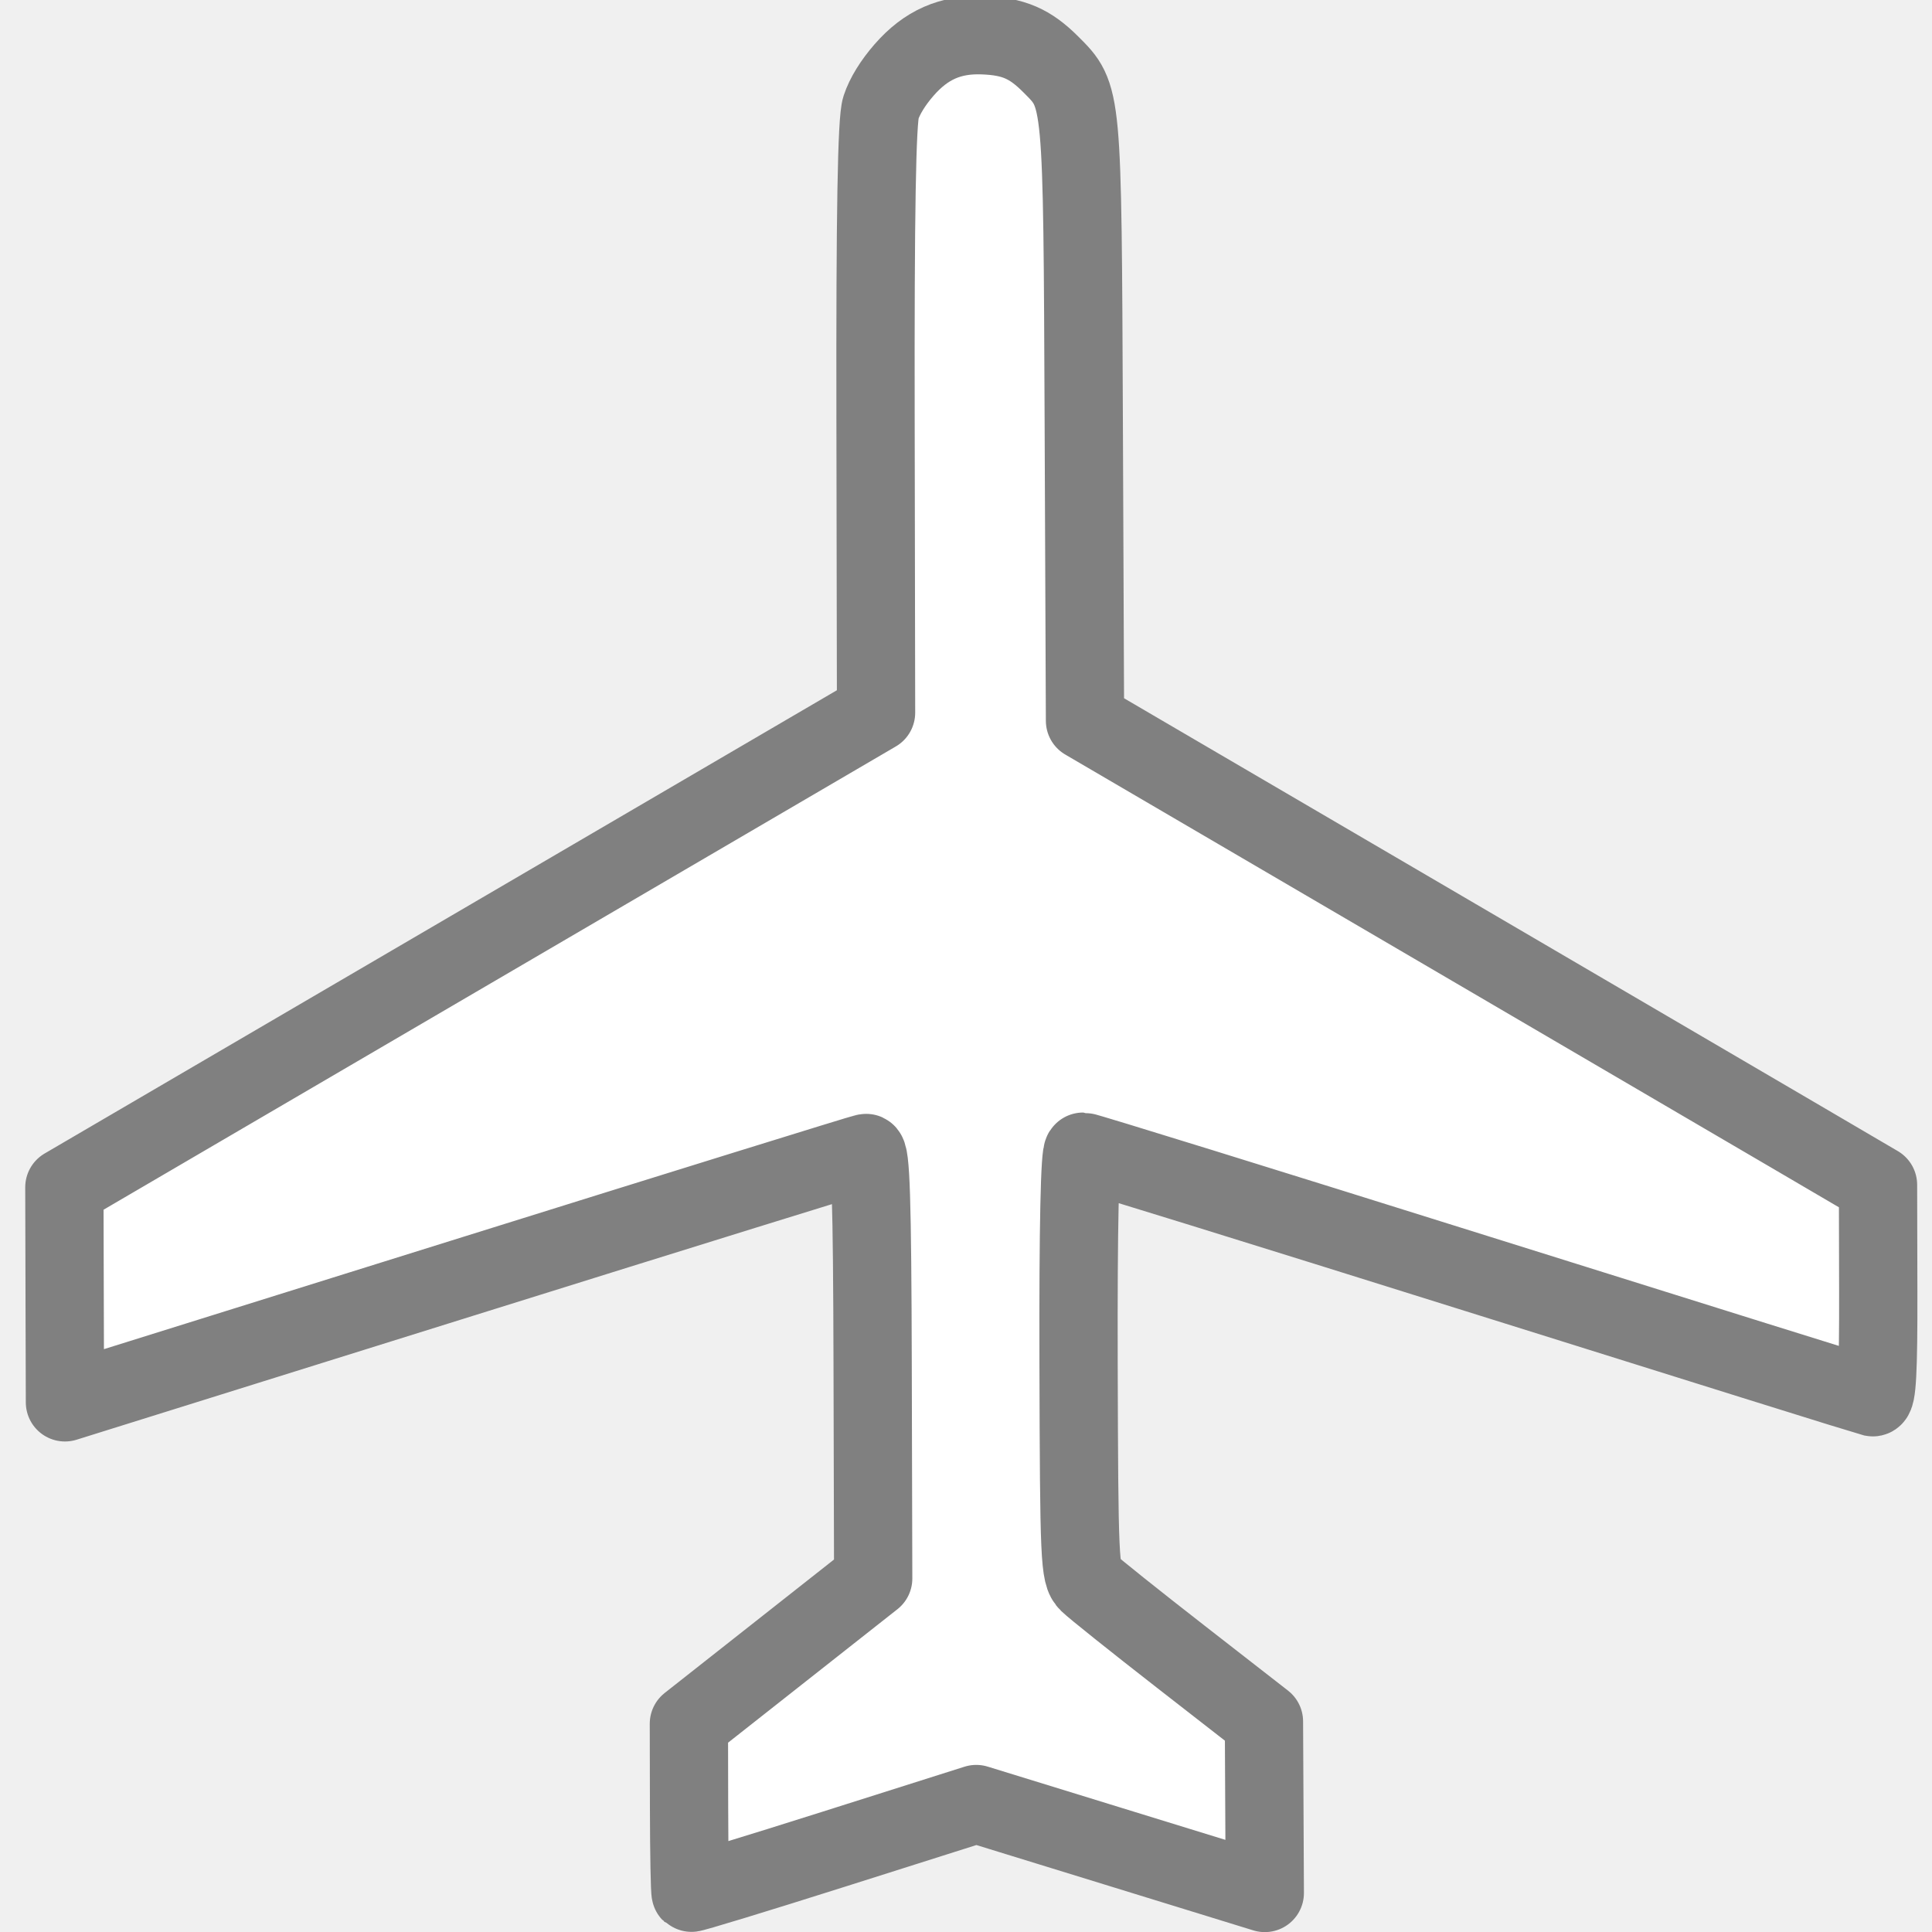
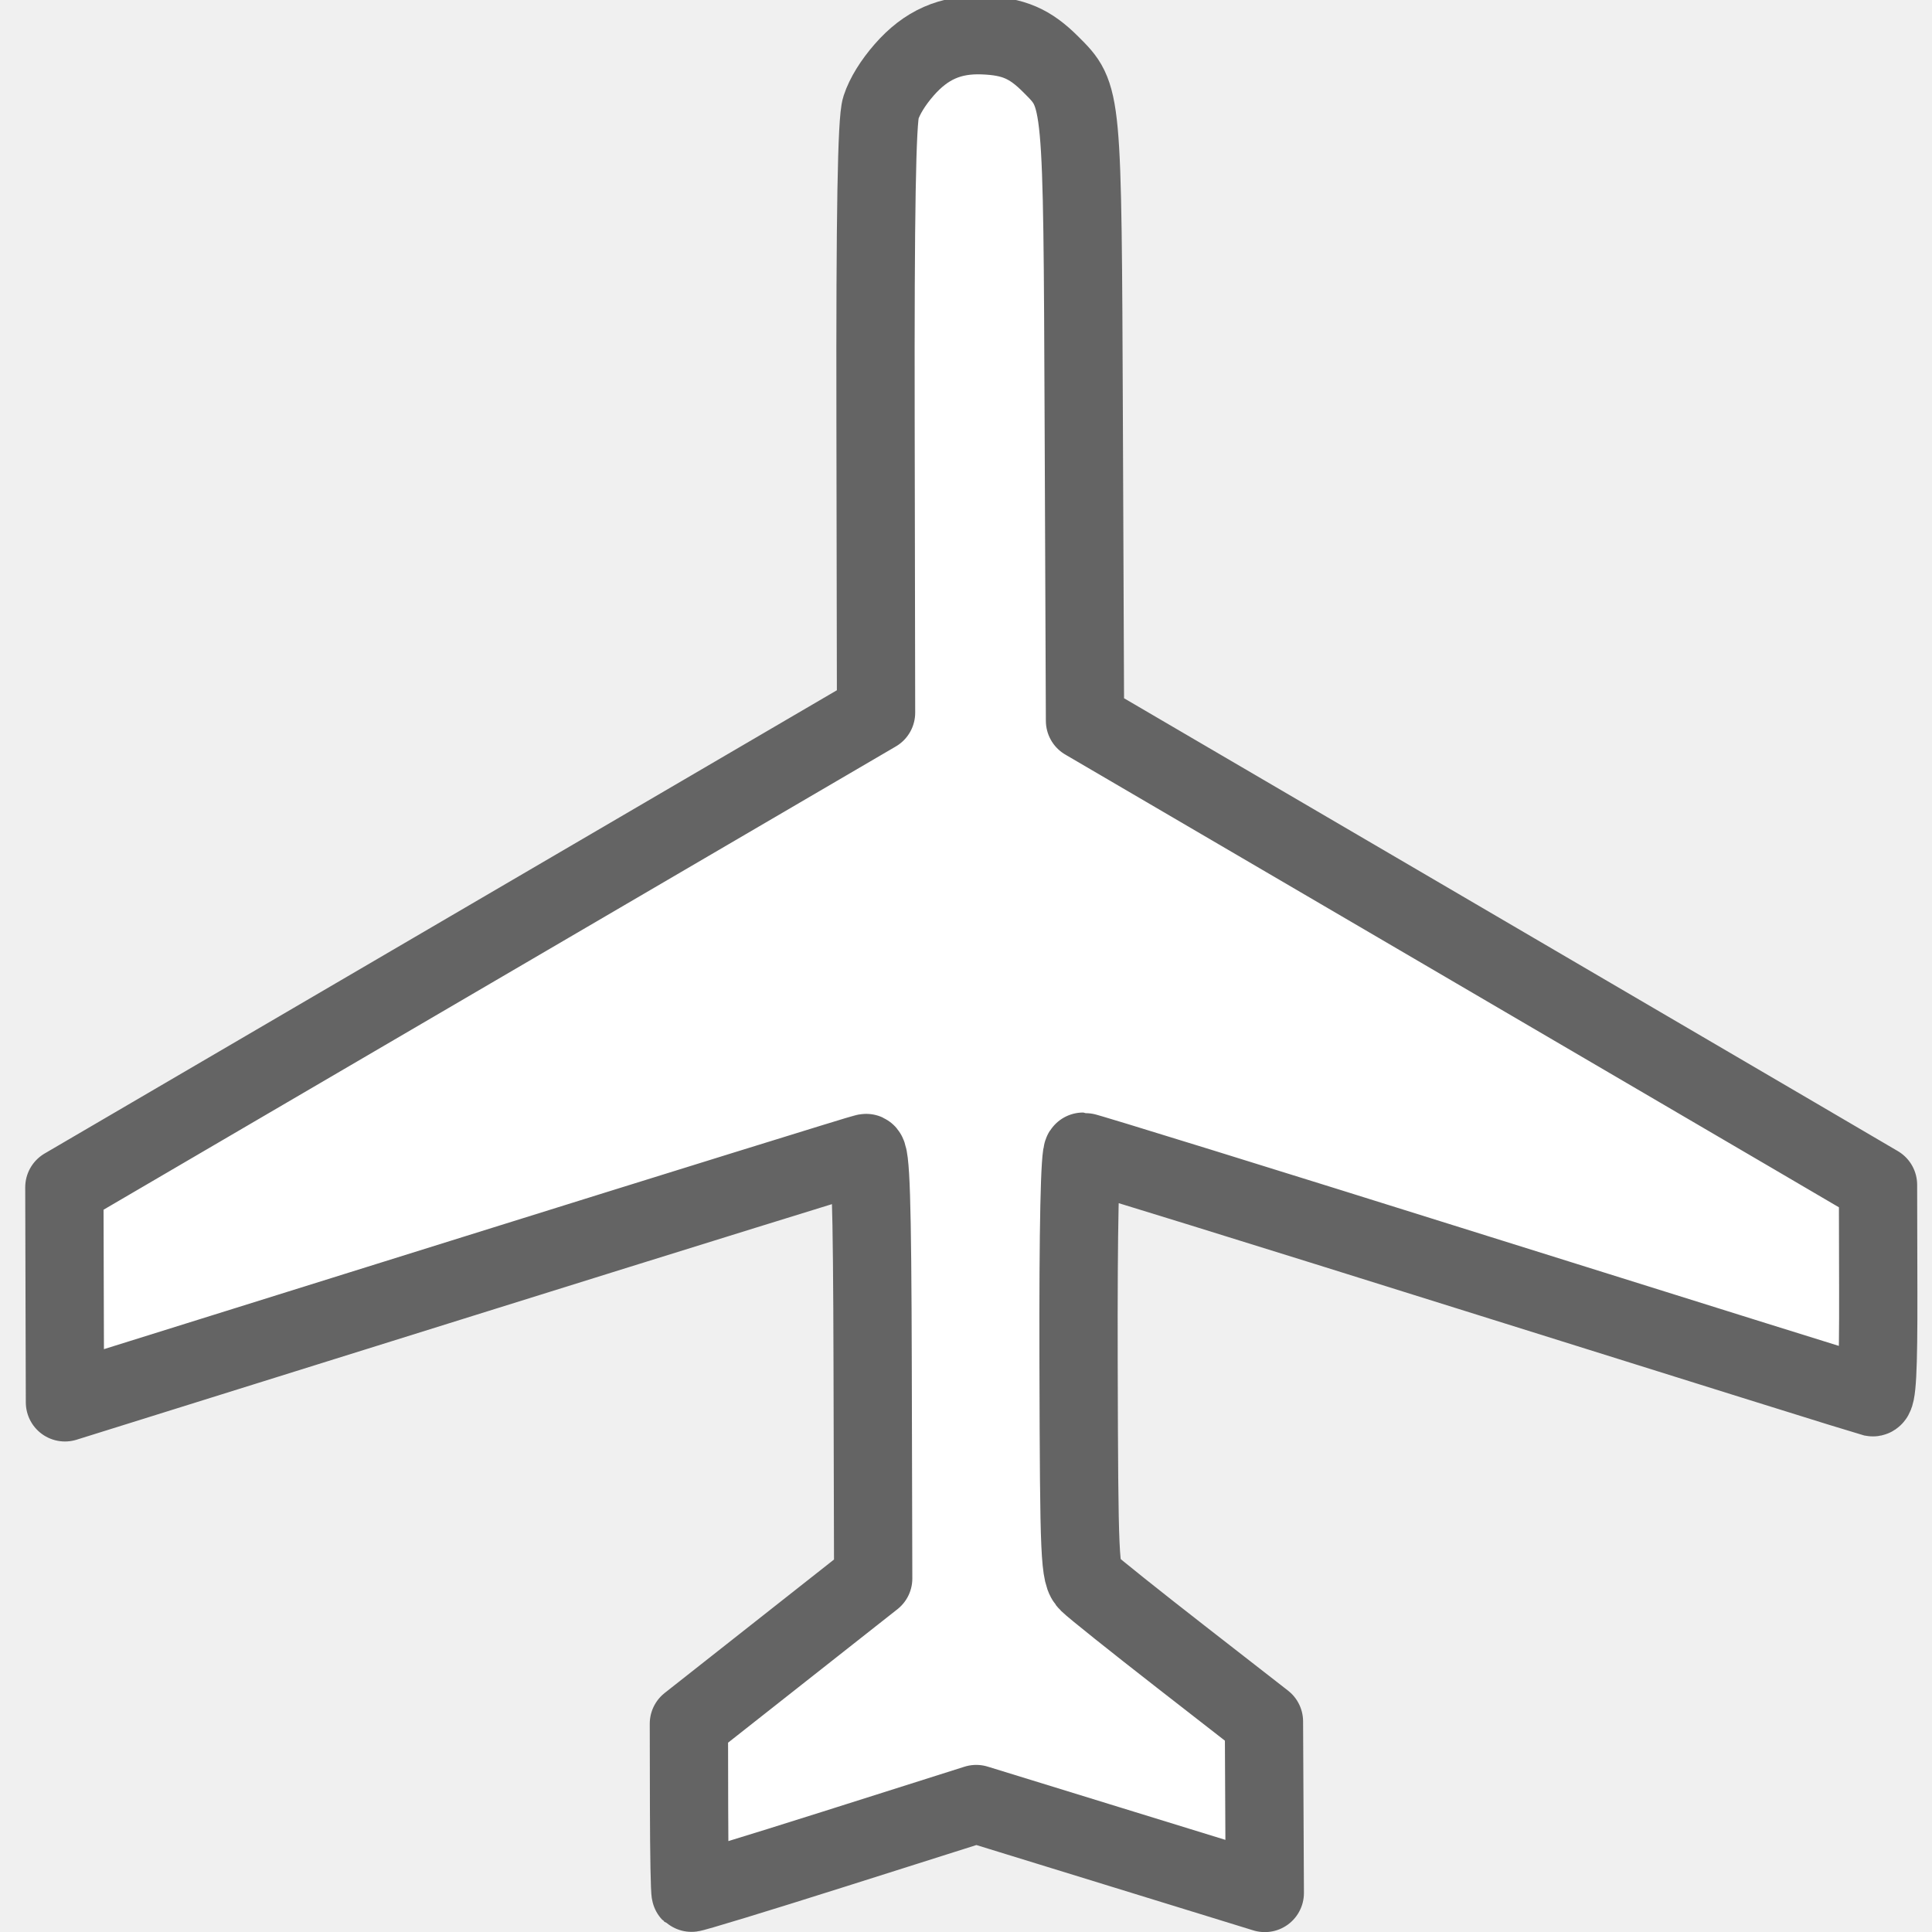
<svg xmlns="http://www.w3.org/2000/svg" version="1.0" width="128" height="128" id="svg1953">
  <defs id="defs1956" />
-   <path d="m 124.065,92.572 c -0.215,-0.047 -11.996,-3.727 -26.18,-8.177 -14.185,-4.451 -25.942,-8.093 -26.127,-8.094 -0.217,-0.001 -0.324,5.002 -0.3,13.98 0.035,13.117 0.075,14.02 0.654,14.591 0.339,0.335 3.095,2.537 6.123,4.894 l 5.505,4.286 0.028,5.681 0.028,5.681 -9.559,-2.946 -9.559,-2.946 -9.414,2.984 c -5.177,1.641 -9.456,2.946 -9.507,2.899 -0.051,-0.047 -0.099,-2.587 -0.105,-5.645 l -0.011,-5.559 6.105,-4.811 6.105,-4.811 -0.036,-14.132 C 57.788,79.427 57.688,76.331 57.361,76.386 57.13,76.425 45.098,80.158 30.622,84.683 L 4.303,92.909 4.283,85.785 4.264,78.662 31.153,62.939 58.041,47.217 58.007,27.767 c -0.024,-13.633 0.082,-19.804 0.355,-20.633 0.251,-0.764 0.796,-1.649 1.536,-2.498 1.457,-1.67 3.076,-2.381 5.234,-2.299 2.006,0.076 3.106,0.549 4.48,1.924 2.122,2.124 2.098,1.86 2.19,23.755 l 0.082,19.736 20.731,12.127 C 104.017,66.548 115.838,73.466 118.884,75.252 l 5.539,3.247 0.016,7.079 c 0.012,5.26 -0.084,7.057 -0.374,6.994 z" style="fill:#ffffff;fill-opacity:1;stroke:#808080;stroke-width:5.186;stroke-linecap:butt;stroke-linejoin:round;stroke-miterlimit:4;stroke-dasharray:none;stroke-opacity:1" id="path1962" />
+   <path d="m 124.065,92.572 c -0.215,-0.047 -11.996,-3.727 -26.18,-8.177 -14.185,-4.451 -25.942,-8.093 -26.127,-8.094 -0.217,-0.001 -0.324,5.002 -0.3,13.98 0.035,13.117 0.075,14.02 0.654,14.591 0.339,0.335 3.095,2.537 6.123,4.894 l 5.505,4.286 0.028,5.681 0.028,5.681 -9.559,-2.946 -9.559,-2.946 -9.414,2.984 c -5.177,1.641 -9.456,2.946 -9.507,2.899 -0.051,-0.047 -0.099,-2.587 -0.105,-5.645 l -0.011,-5.559 6.105,-4.811 6.105,-4.811 -0.036,-14.132 C 57.788,79.427 57.688,76.331 57.361,76.386 57.13,76.425 45.098,80.158 30.622,84.683 L 4.303,92.909 4.283,85.785 4.264,78.662 31.153,62.939 58.041,47.217 58.007,27.767 c -0.024,-13.633 0.082,-19.804 0.355,-20.633 0.251,-0.764 0.796,-1.649 1.536,-2.498 1.457,-1.67 3.076,-2.381 5.234,-2.299 2.006,0.076 3.106,0.549 4.48,1.924 2.122,2.124 2.098,1.86 2.19,23.755 l 0.082,19.736 20.731,12.127 C 104.017,66.548 115.838,73.466 118.884,75.252 l 5.539,3.247 0.016,7.079 c 0.012,5.26 -0.084,7.057 -0.374,6.994 z" style="fill:#ffffff;fill-opacity:1;stroke:#646464;stroke-width:5.186;stroke-linecap:butt;stroke-linejoin:round;stroke-miterlimit:4;stroke-dasharray:none;stroke-opacity:1" id="path1962" />
</svg>
